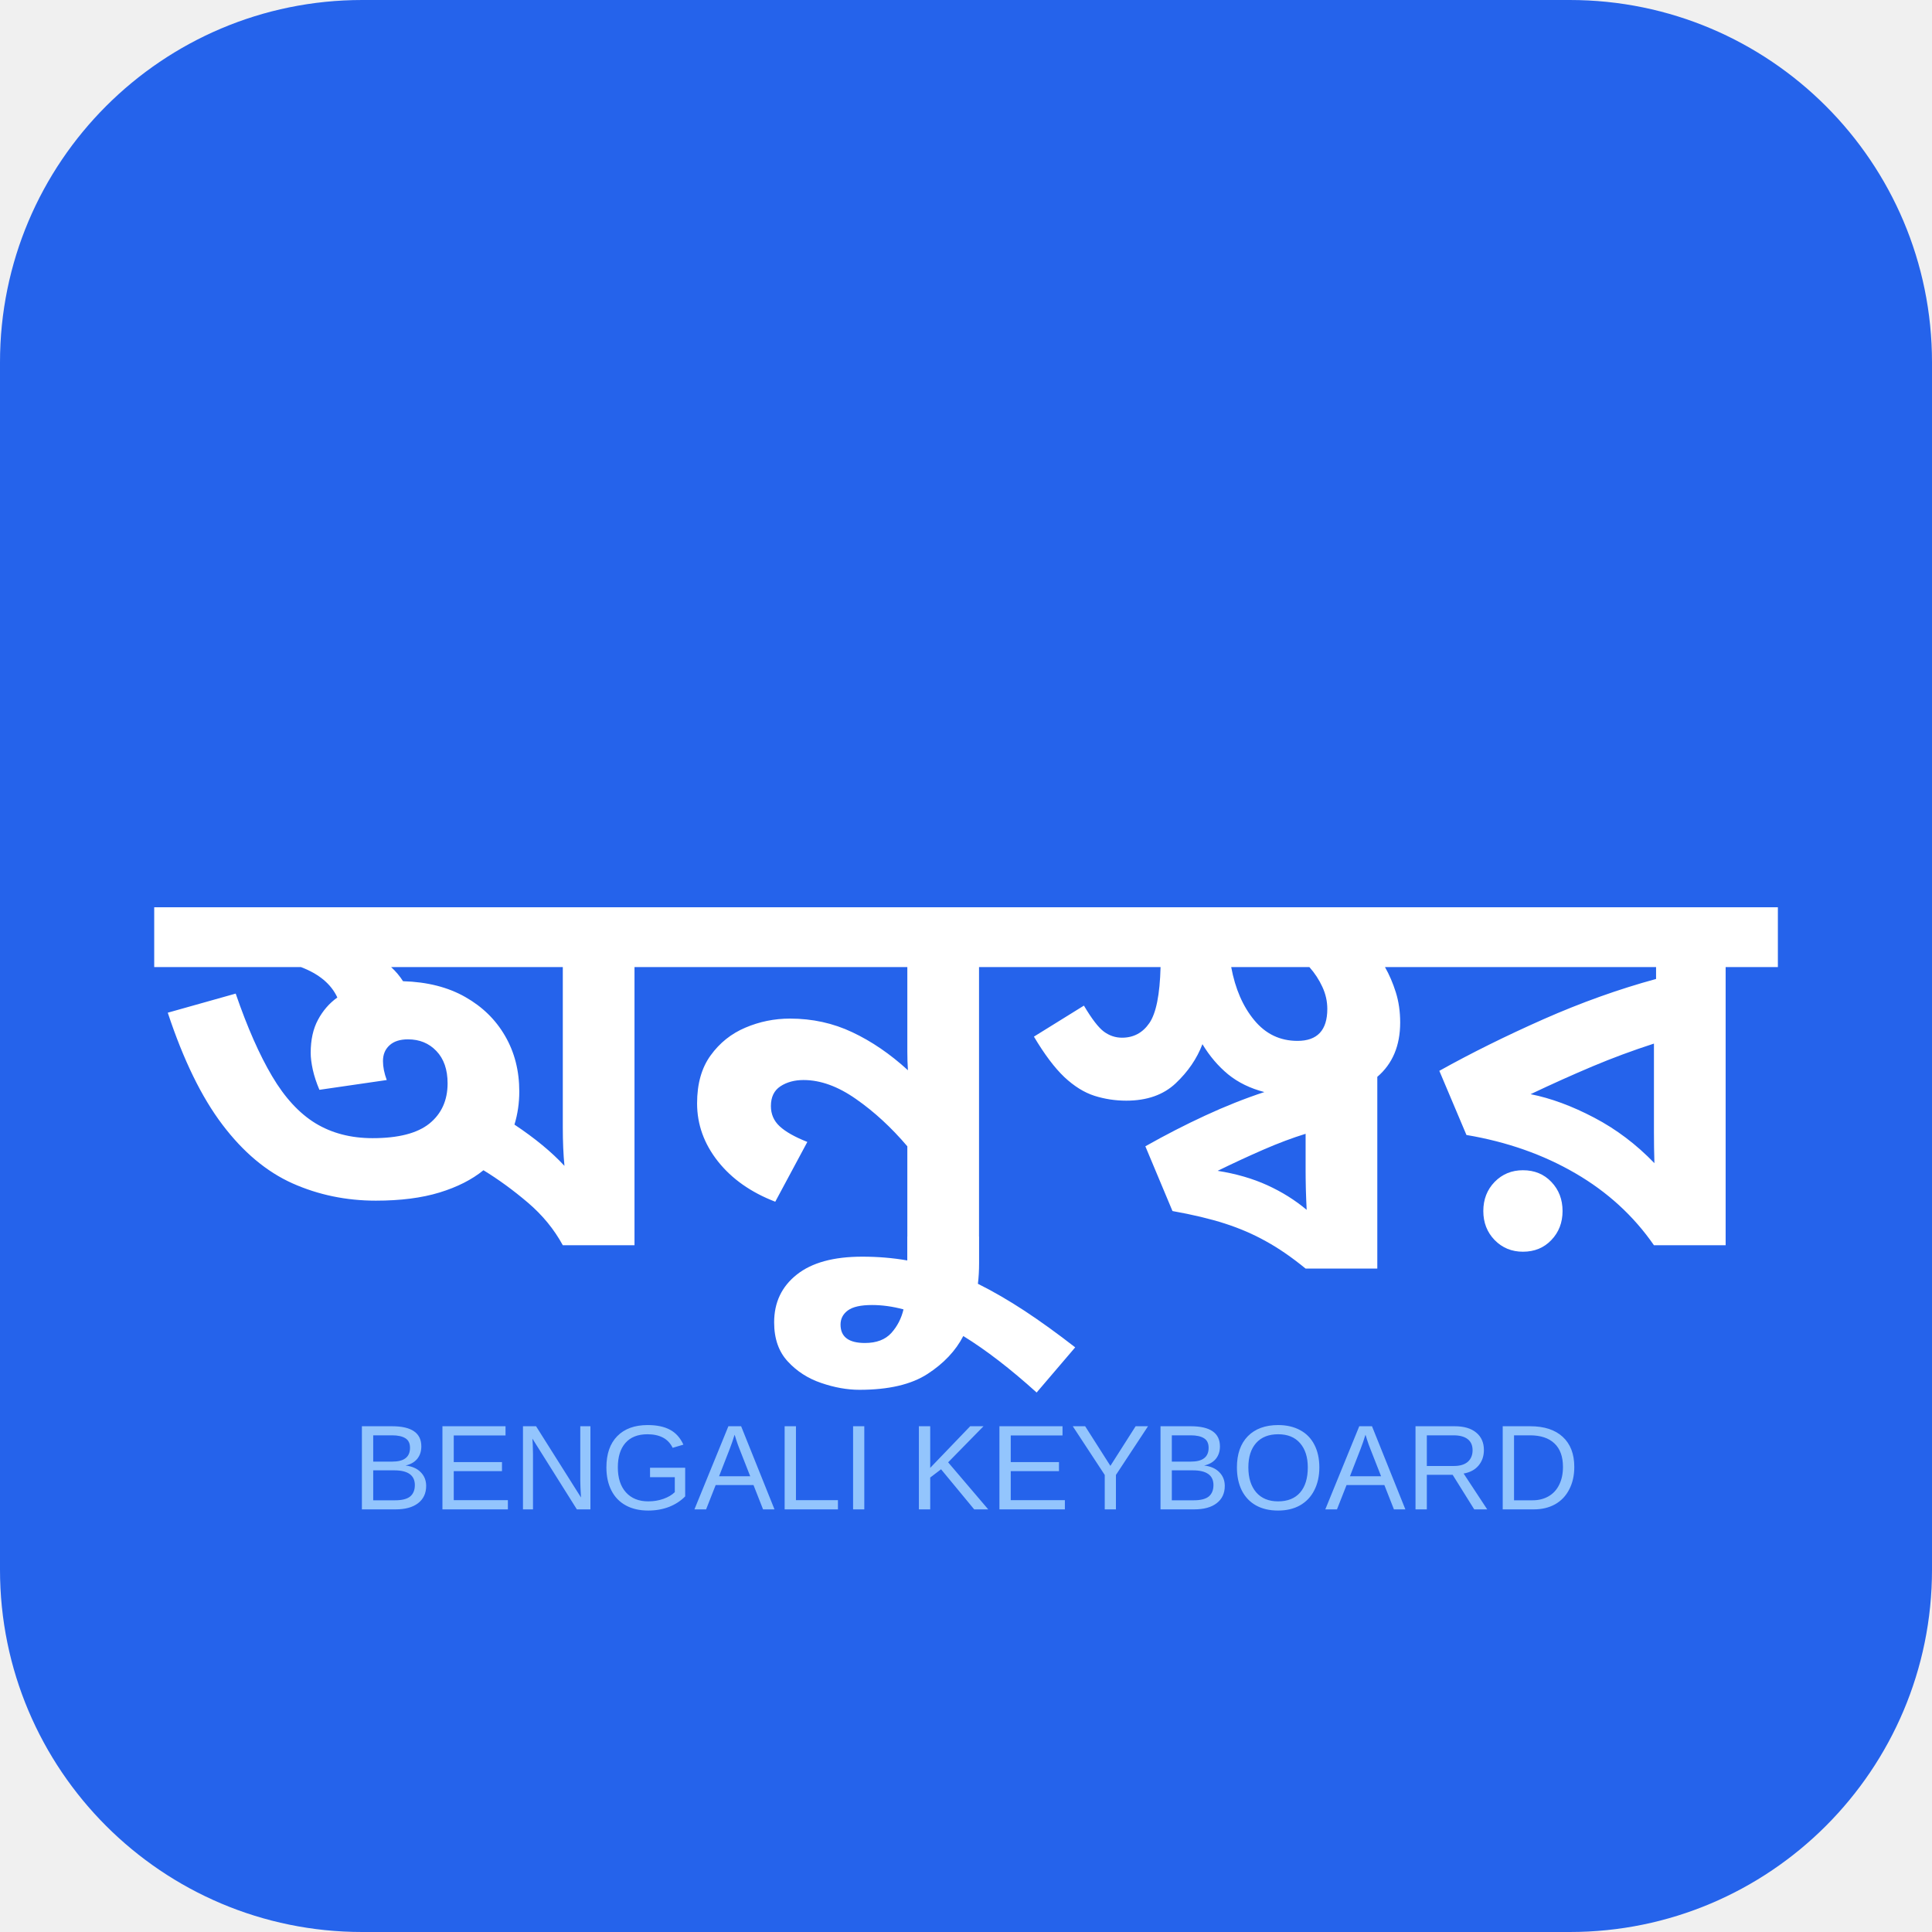
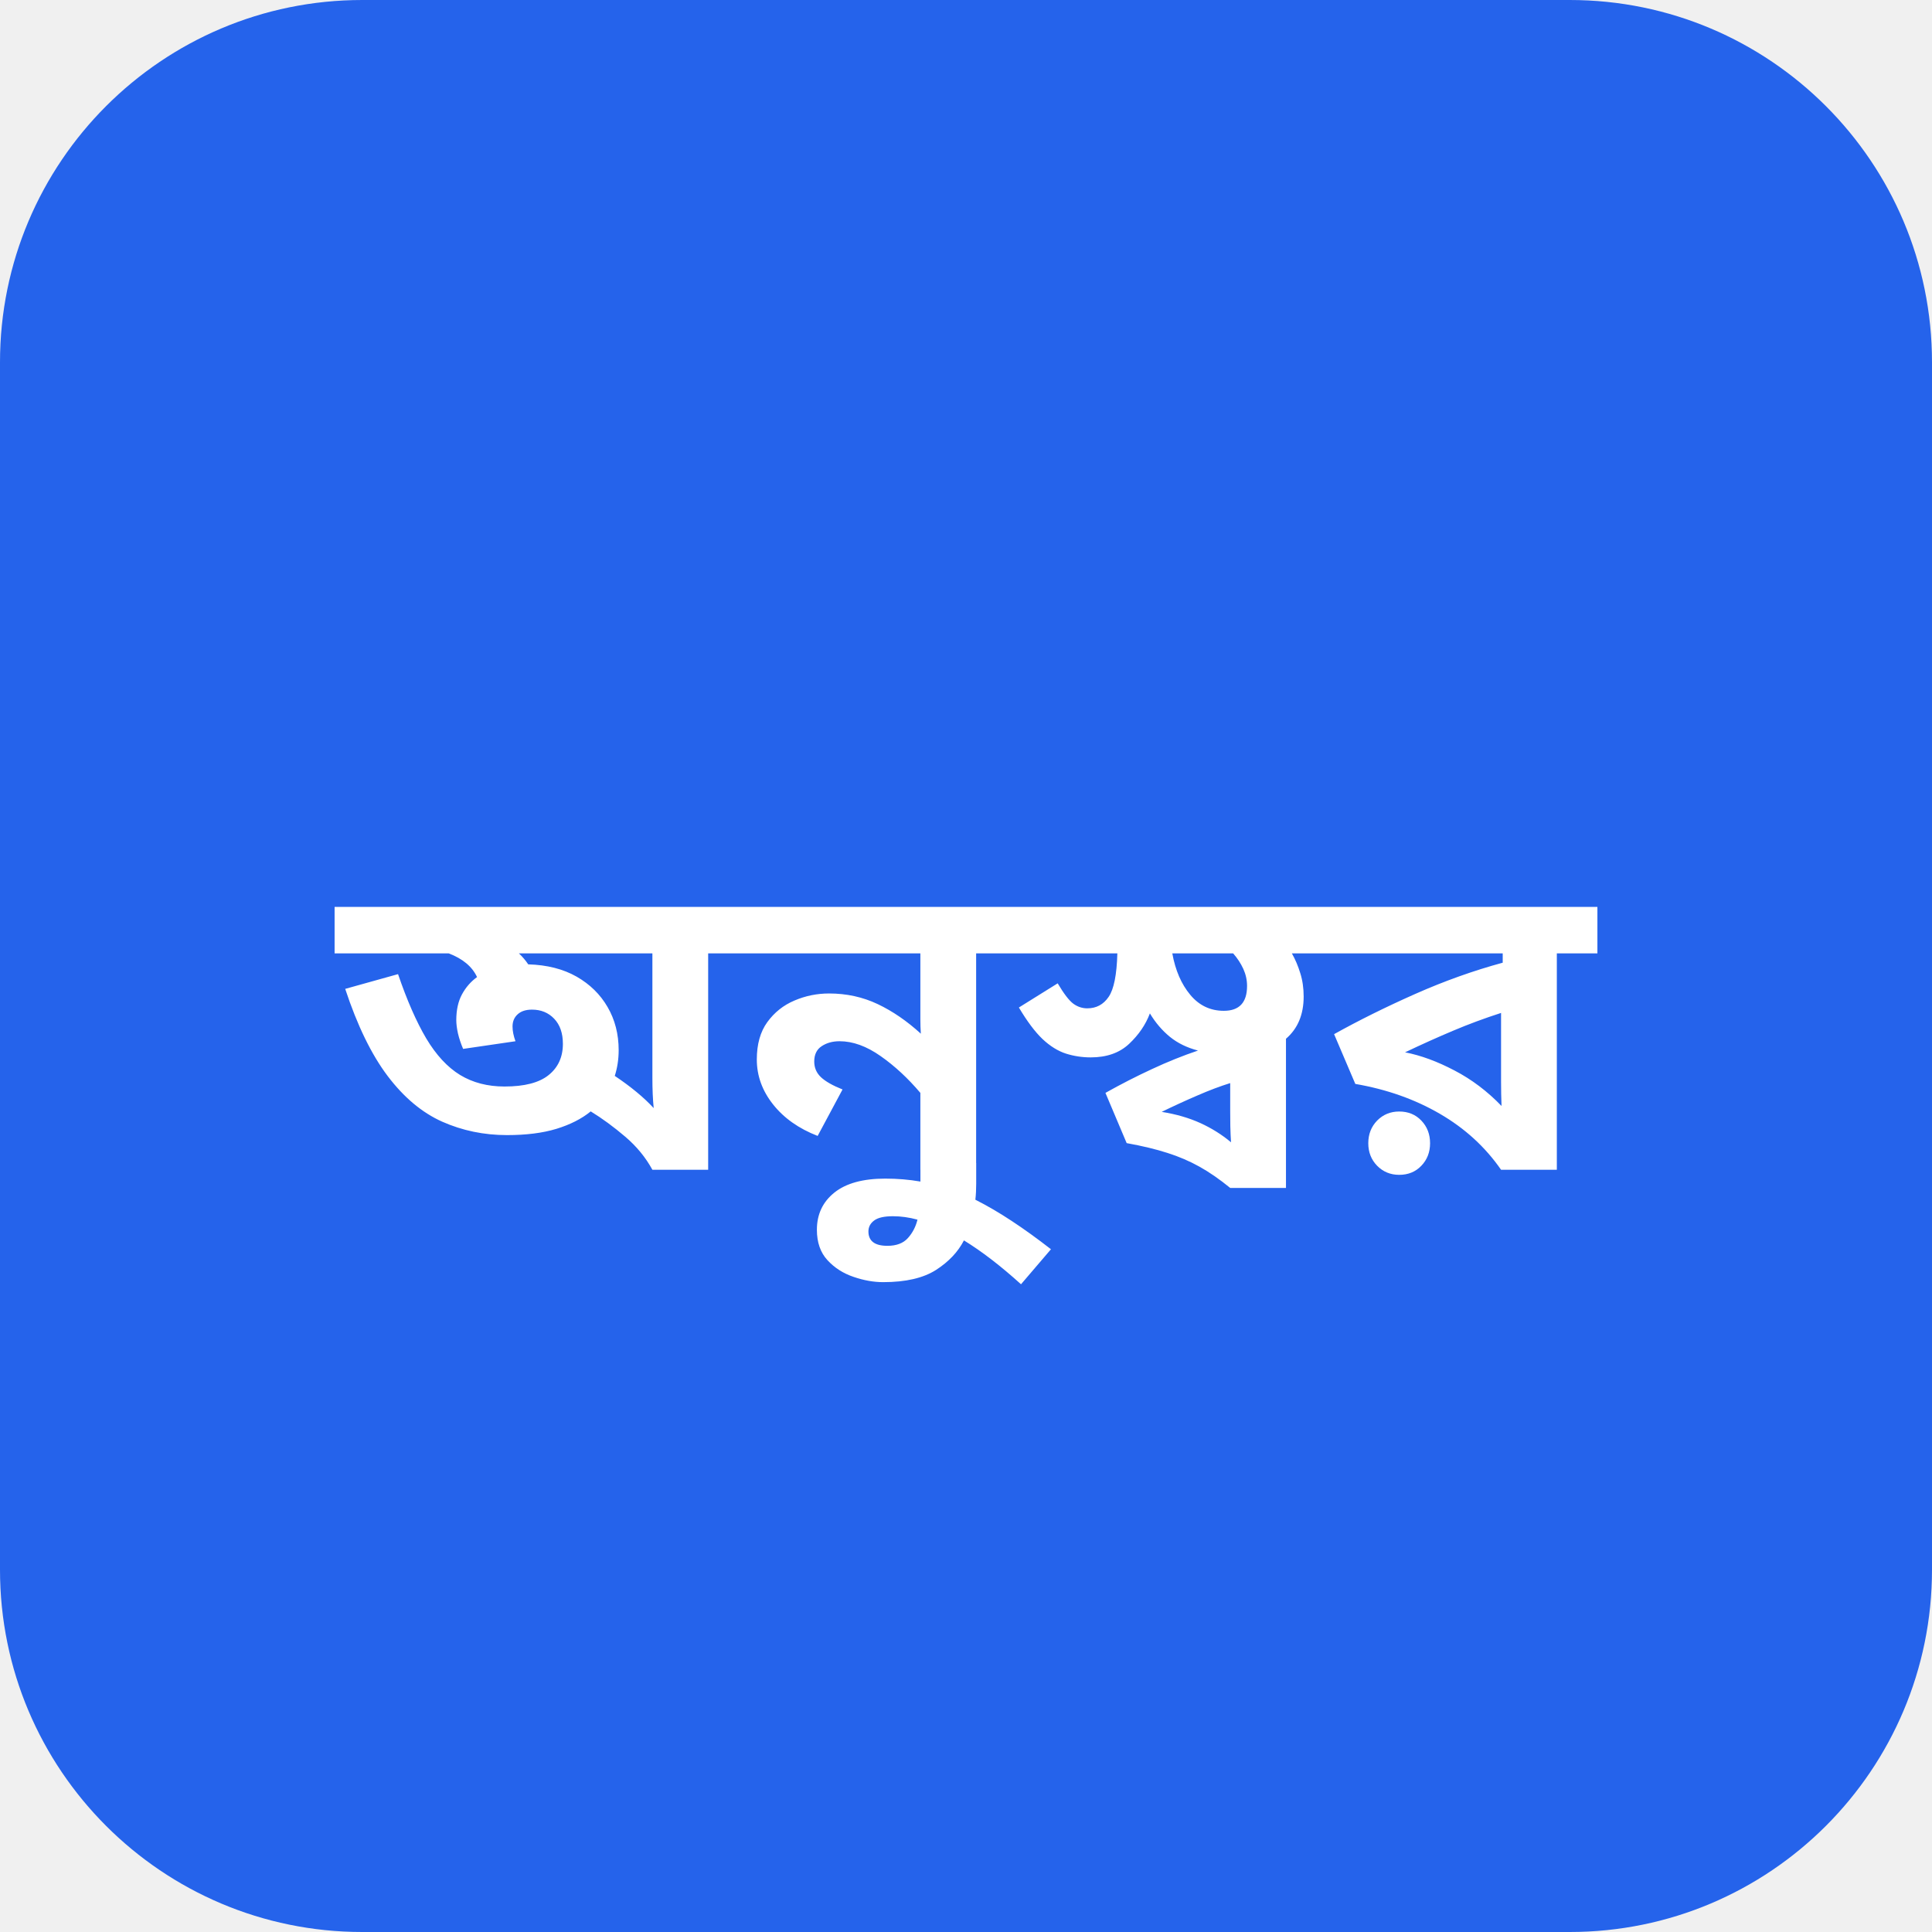
<svg xmlns="http://www.w3.org/2000/svg" width="256" height="256" viewBox="0 0 256 256">
  <rect width="256" height="256" rx="48" fill="#2563eb" />
-   <text x="128" y="165" font-family="'Noto Sans Bengali', 'Kalpurush', sans-serif" font-size="72" font-weight="600" fill="white" text-anchor="middle">অনুস্বর</text>
-   <text x="128" y="200" font-family="Arial, sans-serif" font-size="16" font-weight="400" fill="#93c5fd" text-anchor="middle">BENGALI KEYBOARD</text>
+   <text x="128" y="155" font-family="'Noto Sans Bengali', 'Kalpurush', 'SolaimanLipi', sans-serif" font-size="56" font-weight="700" fill="white" text-anchor="middle">অনুস্বর</text>
</svg>
